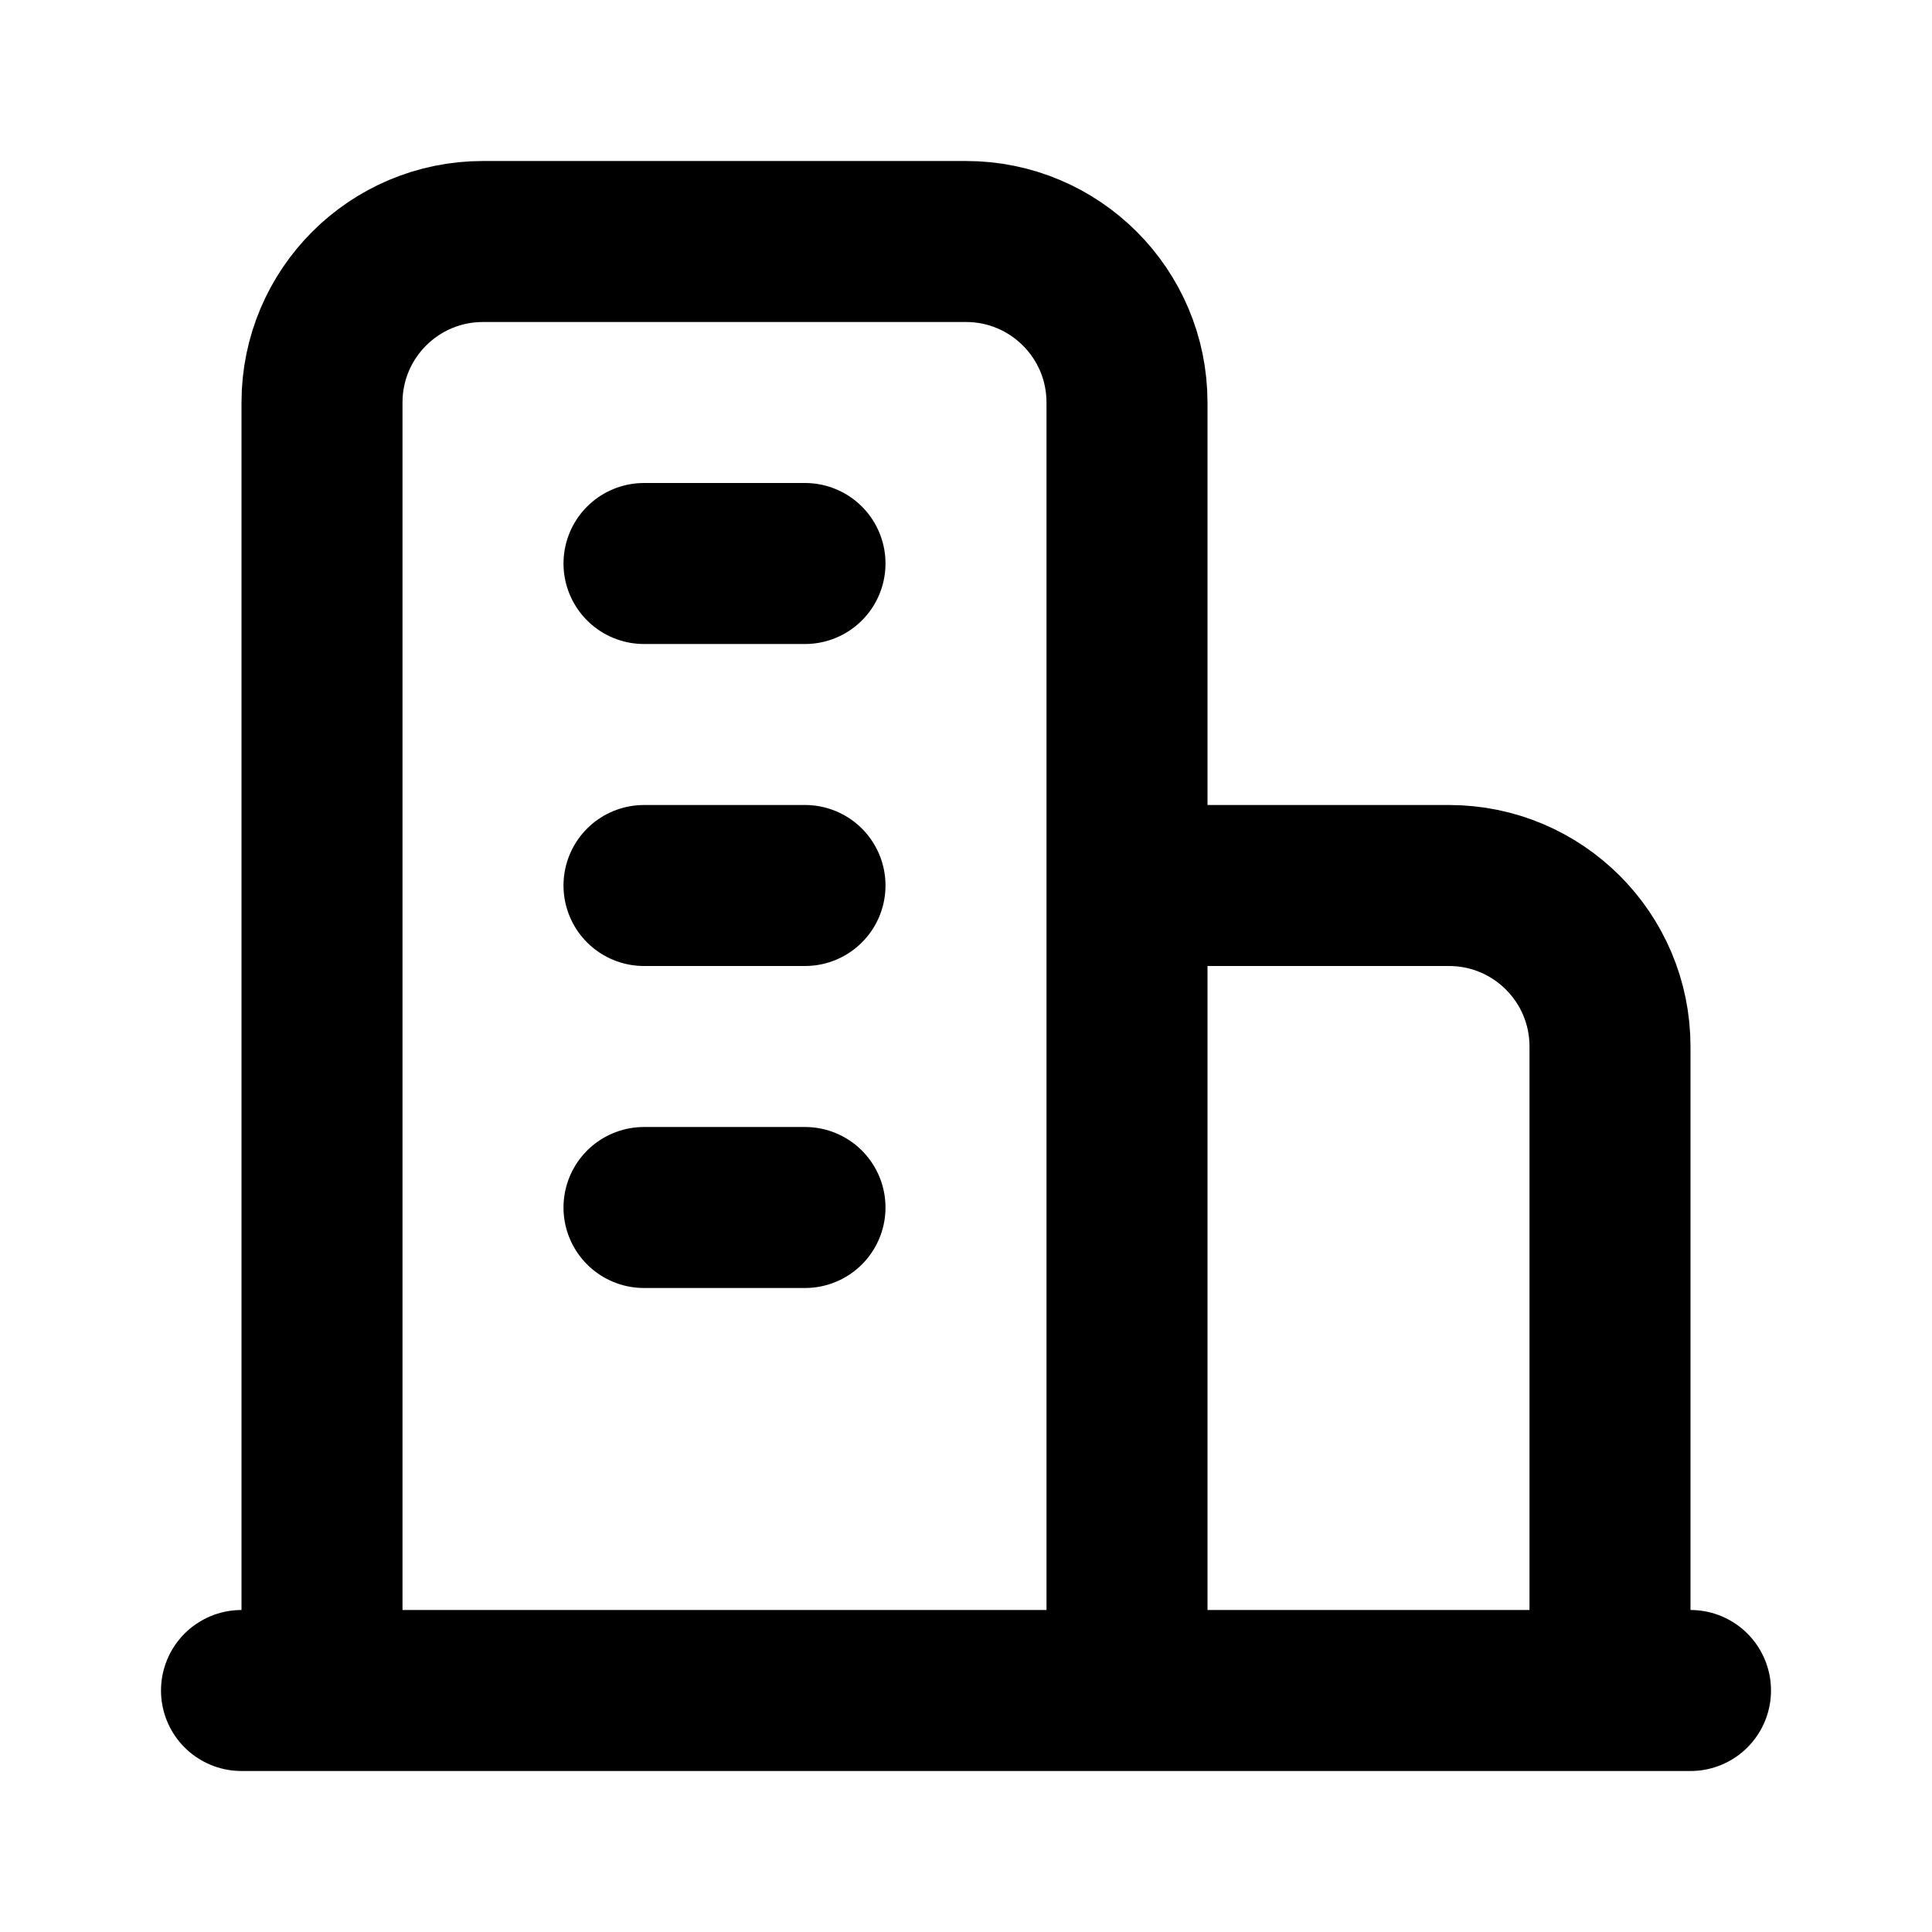
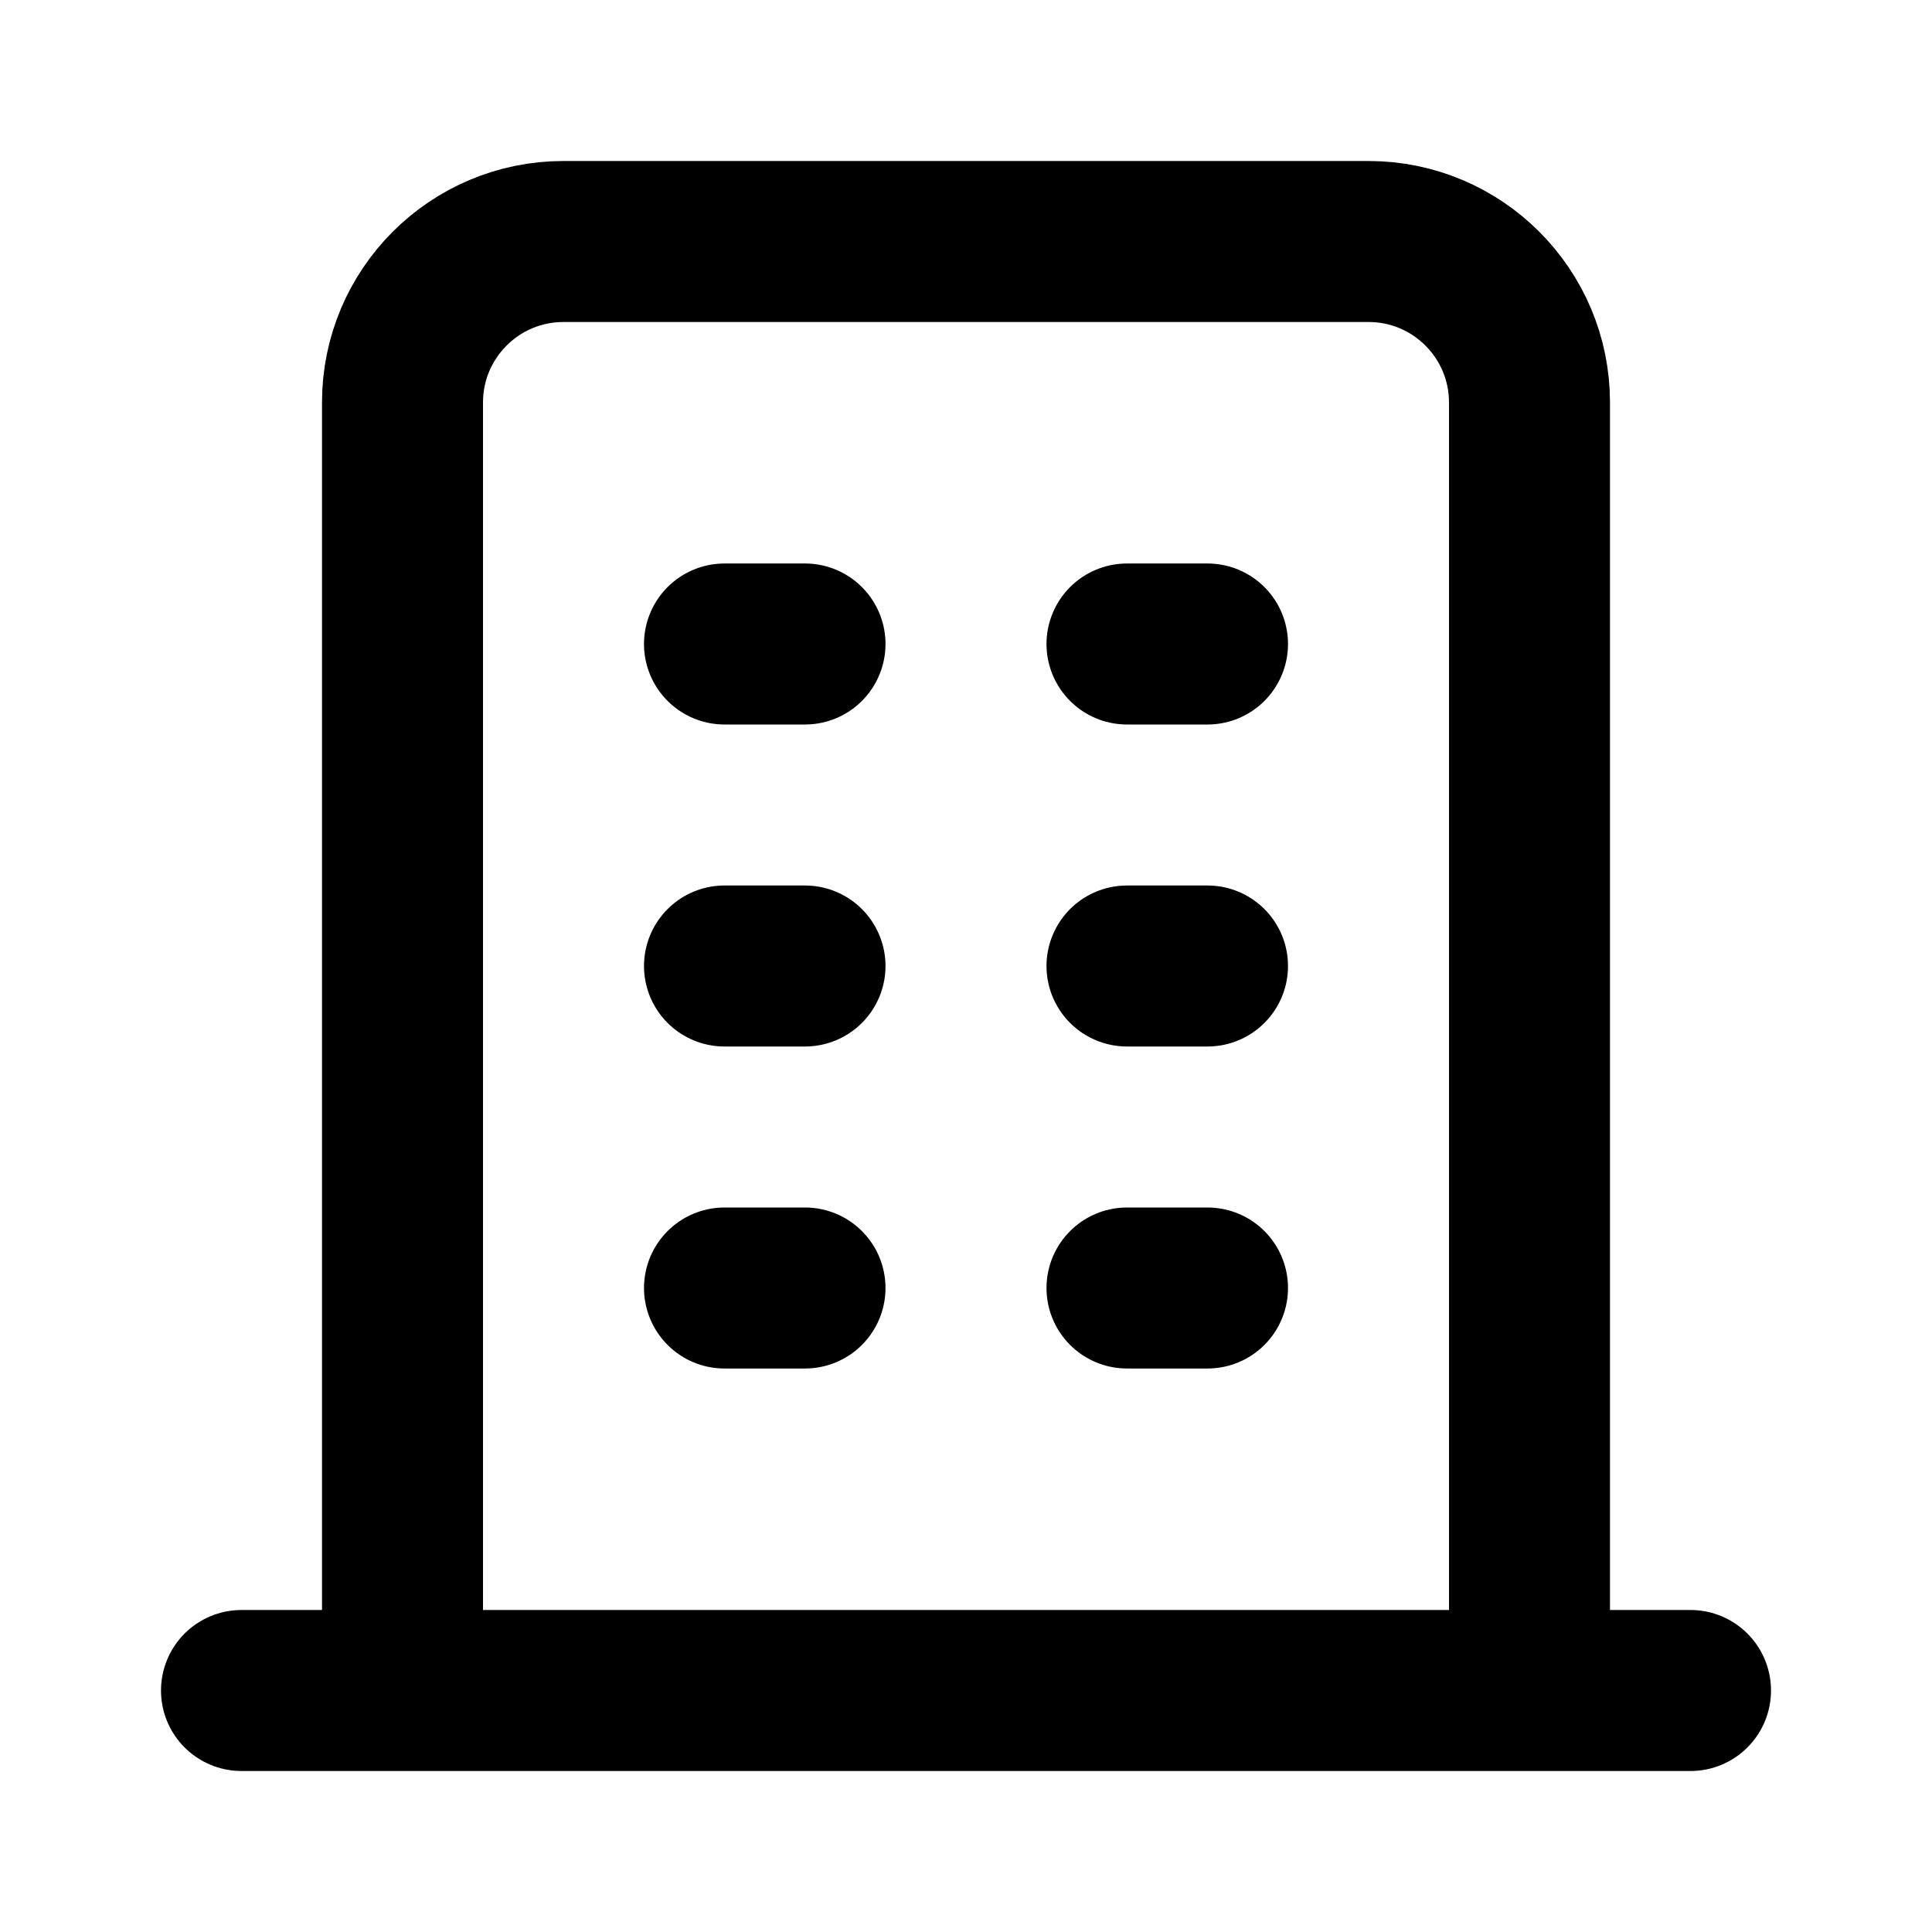
<svg xmlns="http://www.w3.org/2000/svg" width="24" height="24" viewBox="0 0 24 24" fill="none">
-   <path d="M4 21V5A2 2 0 0 1 6 3H12A2 2 0 0 1 14 5V21M14 21V11H18A2 2 0 0 1 20 13V21M3 21H21M8 7H10M8 11H10M8 15H10" stroke="black" stroke-width="2" stroke-linecap="round" stroke-linejoin="round" />
+   <path d="M3 21h18M9 8h1M9 12h1M9 16h1M14 8h1M14 12h1M14 16h1M5 21V5a2 2 0 012-2h10a2 2 0 012 2v16" stroke="black" stroke-width="2" stroke-linecap="round" stroke-linejoin="round" />
</svg>
